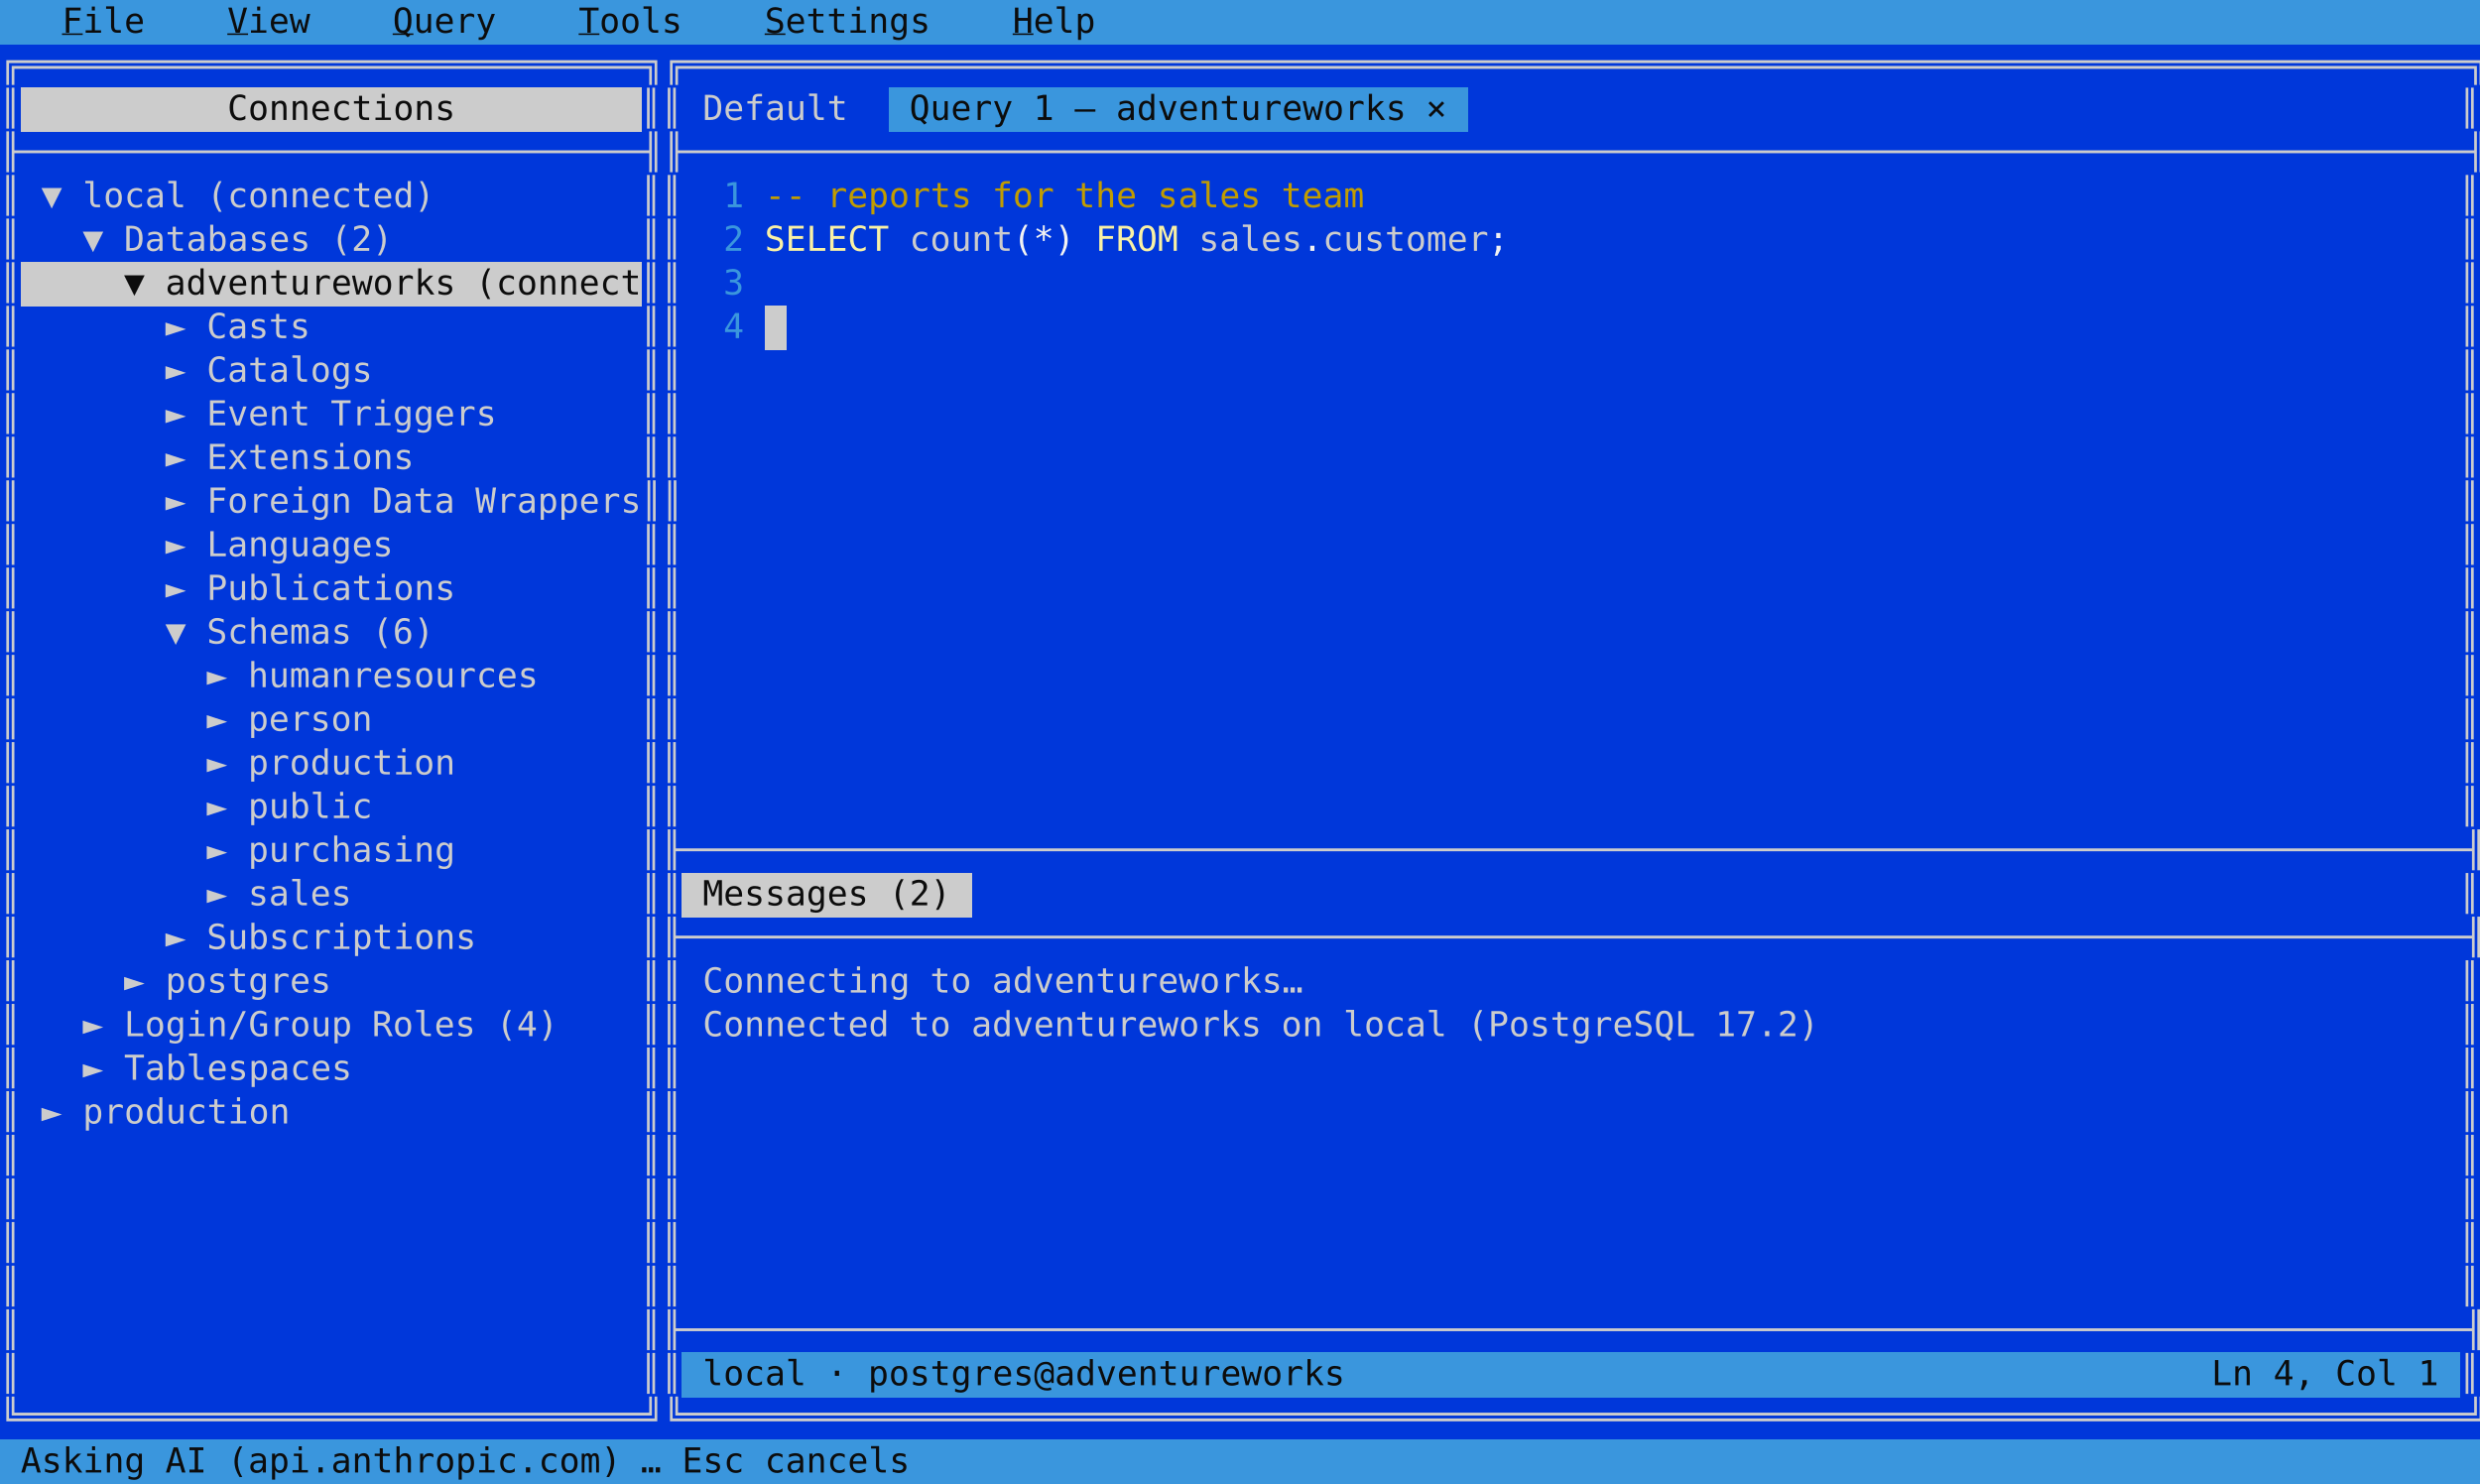
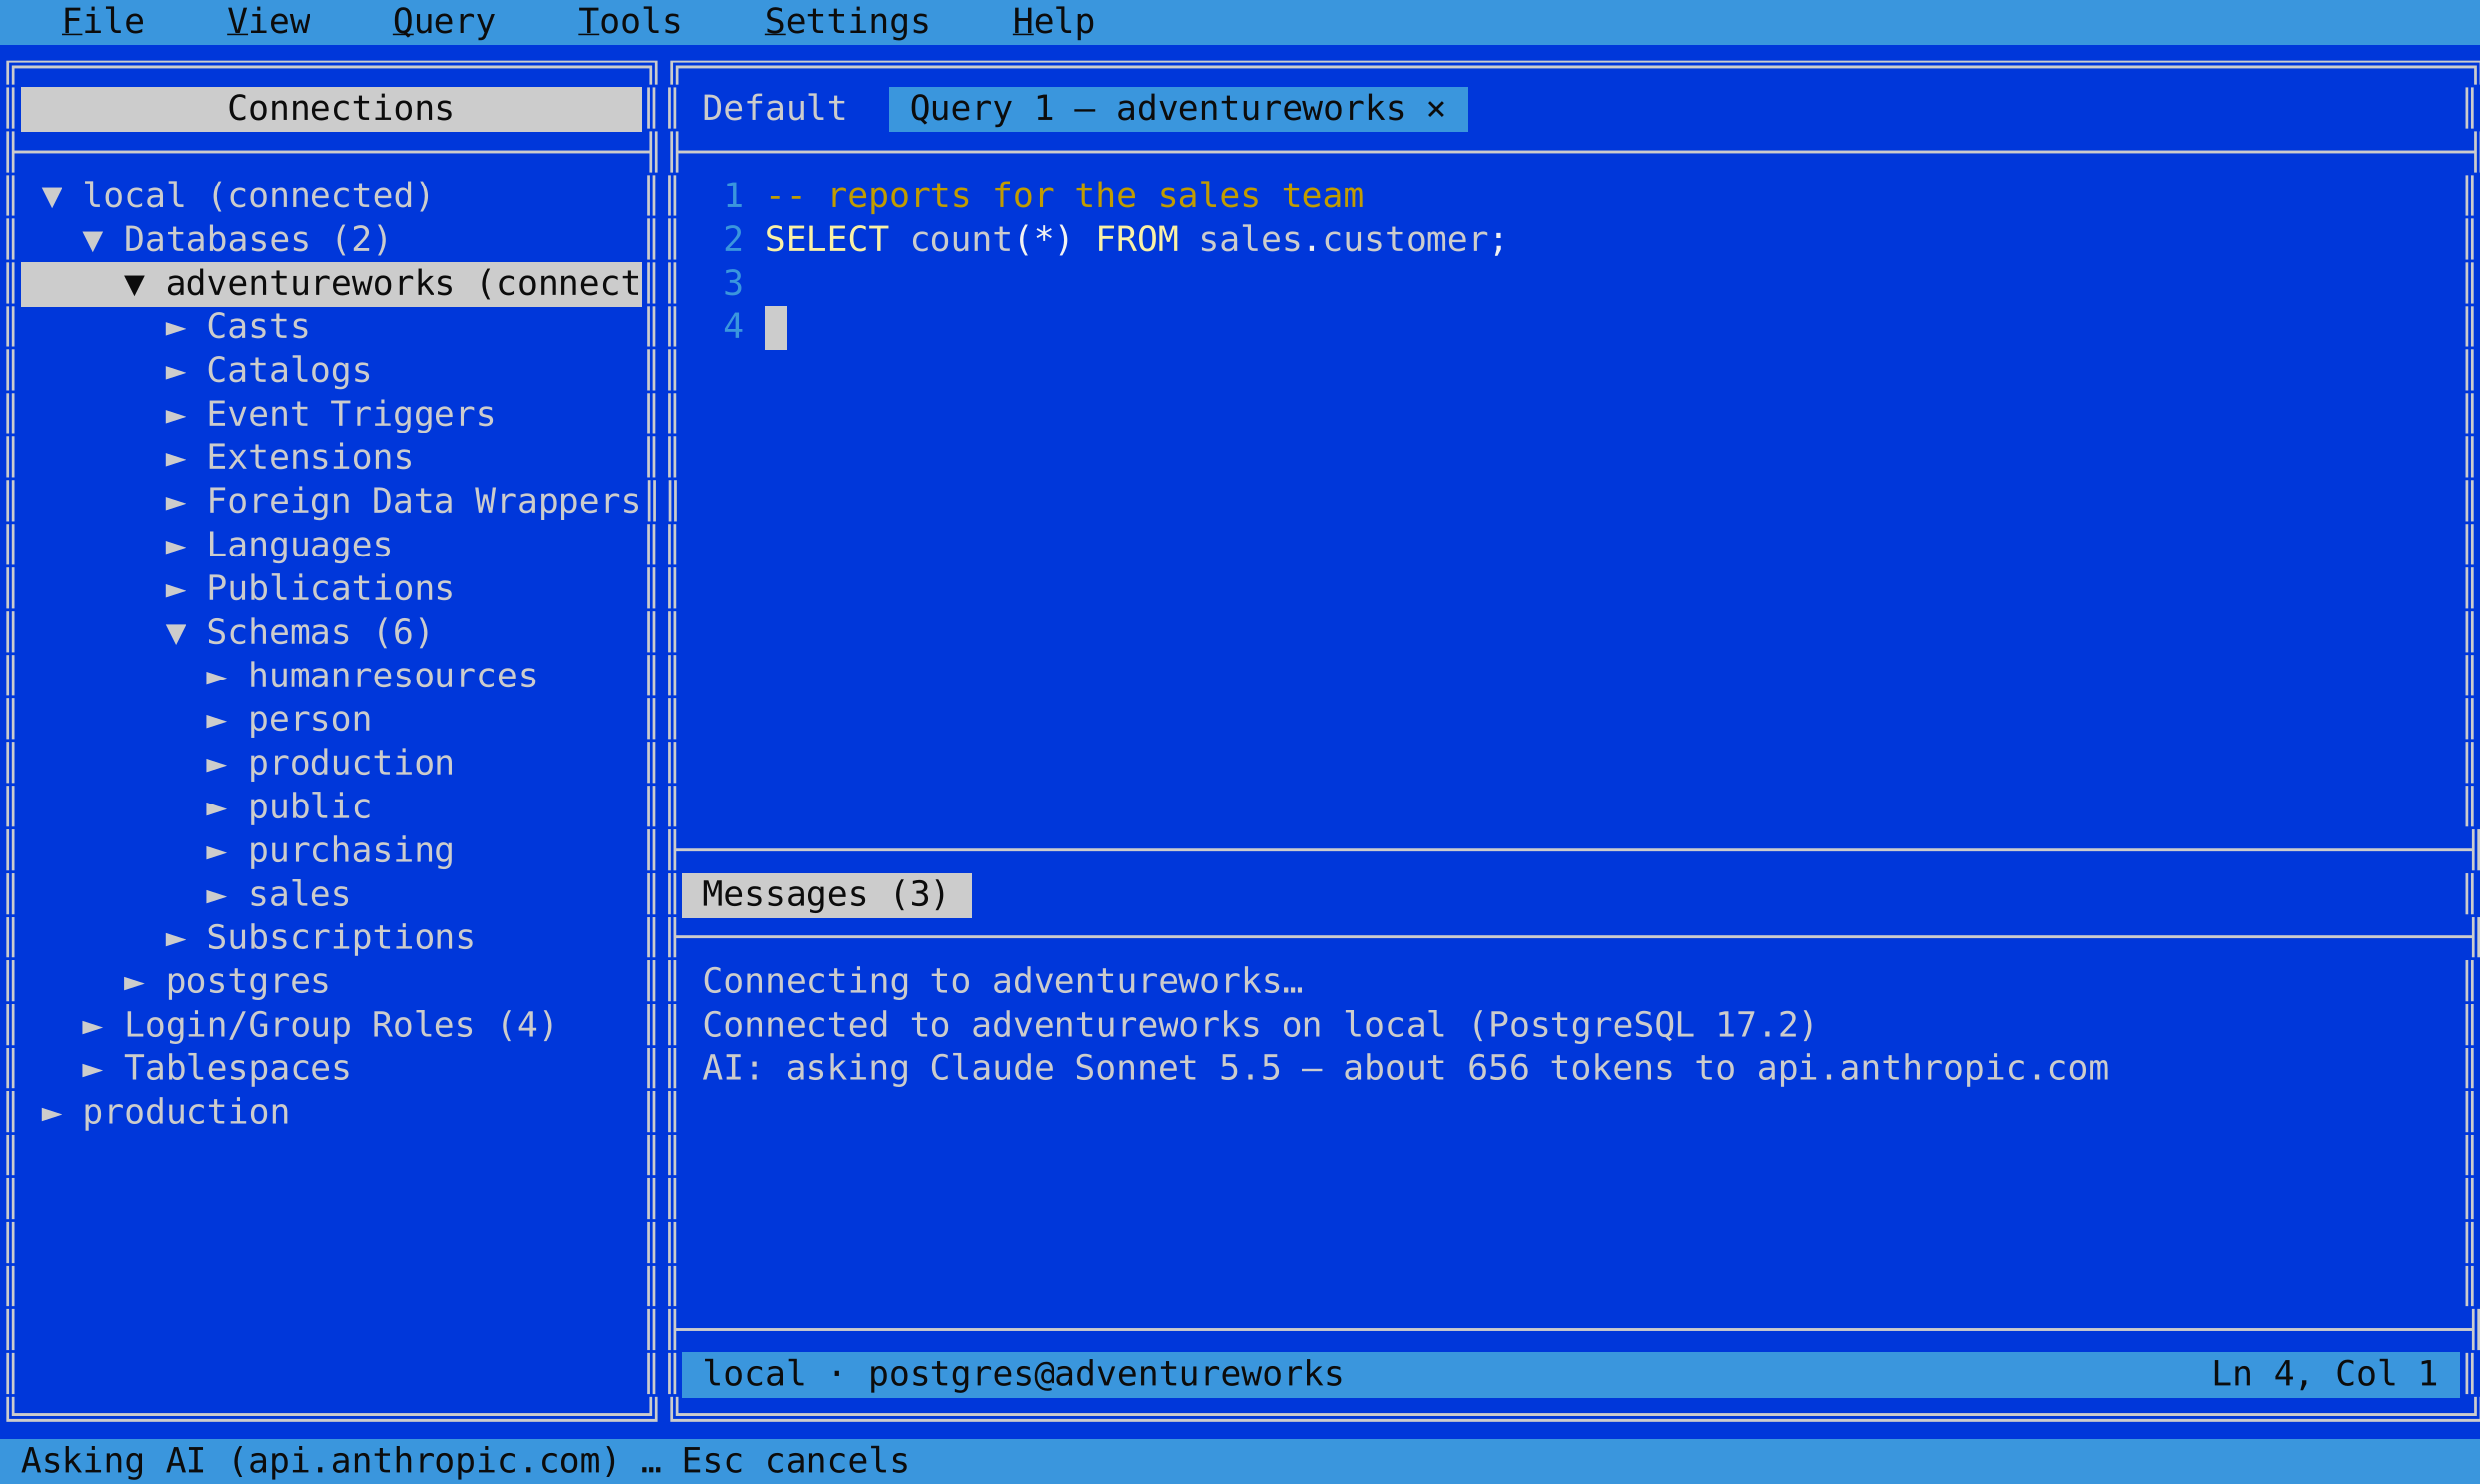
<svg xmlns="http://www.w3.org/2000/svg" width="1080" height="646" viewBox="0 0 1080 646" font-family="Cascadia Mono, Consolas, 'DejaVu Sans Mono', Menlo, monospace" font-size="15" shape-rendering="crispEdges" xml:space="preserve">
  <rect width="1080" height="646" fill="#0037da" />
  <rect x="0" y="0" width="1080.5" height="19.5" fill="#3a96dd" />
  <text x="27" y="14.25" fill="#0c0c0c" text-decoration="underline">F</text>
  <text x="36 45 54" y="14.25" fill="#0c0c0c">ile</text>
  <text x="99" y="14.25" fill="#0c0c0c" text-decoration="underline">V</text>
  <text x="108 117 126" y="14.25" fill="#0c0c0c">iew</text>
  <text x="171" y="14.25" fill="#0c0c0c" text-decoration="underline">Q</text>
  <text x="180 189 198 207" y="14.25" fill="#0c0c0c">uery</text>
  <text x="252" y="14.25" fill="#0c0c0c" text-decoration="underline">T</text>
  <text x="261 270 279 288" y="14.25" fill="#0c0c0c">ools</text>
  <text x="333" y="14.25" fill="#0c0c0c" text-decoration="underline">S</text>
  <text x="342 351 360 369 378 387 396" y="14.25" fill="#0c0c0c">ettings</text>
  <text x="441" y="14.25" fill="#0c0c0c" text-decoration="underline">H</text>
  <text x="450 459 468" y="14.25" fill="#0c0c0c">elp</text>
  <text x="0 9 18 27 36 45 54 63 72 81 90 99 108 117 126 135 144 153 162 171 180 189 198 207 216 225 234 243 252 261 270 279 288 297 306 315 324 333 342 351 360 369 378 387 396 405 414 423 432 441 450 459 468 477 486 495 504 513 522 531 540 549 558 567 576 585 594 603 612 621 630 639 648 657 666 675 684 693 702 711 720 729 738 747 756 765 774 783 792 801 810 819 828 837 846 855 864 873 882 891 900 909 918 927 936 945 954 963 972 981 990 999 1008 1017 1026 1035 1044 1053 1062 1071" y="33.25" fill="#cccccc">╔══════════════════════════════╗╔══════════════════════════════════════════════════════════════════════════════════════╗</text>
  <rect x="9" y="38" width="270.5" height="19.5" fill="#cccccc" />
  <rect x="387" y="38" width="252.5" height="19.5" fill="#3a96dd" />
  <text x="0" y="52.25" fill="#cccccc">║</text>
  <text x="99 108 117 126 135 144 153 162 171 180 189" y="52.25" fill="#0c0c0c">Connections</text>
  <text x="279 288" y="52.25" fill="#cccccc">║║</text>
  <text x="306 315 324 333 342 351 360" y="52.25" fill="#cccccc">Default</text>
  <text x="396 405 414 423 432" y="52.25" fill="#0c0c0c">Query</text>
  <text x="450" y="52.25" fill="#0c0c0c">1</text>
  <text x="468" y="52.25" fill="#0c0c0c">–</text>
  <text x="486 495 504 513 522 531 540 549 558 567 576 585 594 603" y="52.25" fill="#0c0c0c">adventureworks</text>
  <text x="621" y="52.25" fill="#0c0c0c">×</text>
  <text x="1071" y="52.25" fill="#cccccc">║</text>
  <text x="0 9 18 27 36 45 54 63 72 81 90 99 108 117 126 135 144 153 162 171 180 189 198 207 216 225 234 243 252 261 270 279 288 297 306 315 324 333 342 351 360 369 378 387 396 405 414 423 432 441 450 459 468 477 486 495 504 513 522 531 540 549 558 567 576 585 594 603 612 621 630 639 648 657 666 675 684 693 702 711 720 729 738 747 756 765 774 783 792 801 810 819 828 837 846 855 864 873 882 891 900 909 918 927 936 945 954 963 972 981 990 999 1008 1017 1026 1035 1044 1053 1062 1071" y="71.25" fill="#cccccc">╟──────────────────────────────╢╟──────────────────────────────────────────────────────────────────────────────────────╢</text>
  <text x="0" y="90.25" fill="#cccccc">║</text>
  <text x="18" y="90.25" fill="#cccccc">▼</text>
  <text x="36 45 54 63 72" y="90.25" fill="#cccccc">local</text>
  <text x="90 99 108 117 126 135 144 153 162 171 180" y="90.25" fill="#cccccc">(connected)</text>
  <text x="279 288" y="90.25" fill="#cccccc">║║</text>
  <text x="315" y="90.25" fill="#3a96dd">1</text>
  <text x="333 342" y="90.25" fill="#c19c00">--</text>
  <text x="360 369 378 387 396 405 414" y="90.25" fill="#c19c00">reports</text>
  <text x="432 441 450" y="90.25" fill="#c19c00">for</text>
  <text x="468 477 486" y="90.25" fill="#c19c00">the</text>
  <text x="504 513 522 531 540" y="90.25" fill="#c19c00">sales</text>
  <text x="558 567 576 585" y="90.25" fill="#c19c00">team</text>
  <text x="1071" y="90.25" fill="#cccccc">║</text>
  <text x="0" y="109.25" fill="#cccccc">║</text>
  <text x="36" y="109.25" fill="#cccccc">▼</text>
  <text x="54 63 72 81 90 99 108 117 126" y="109.25" fill="#cccccc">Databases</text>
  <text x="144 153 162" y="109.25" fill="#cccccc">(2)</text>
  <text x="279 288" y="109.25" fill="#cccccc">║║</text>
  <text x="315" y="109.25" fill="#3a96dd">2</text>
  <text x="333 342 351 360 369 378" y="109.25" fill="#f9f1a5">SELECT</text>
  <text x="396 405 414 423 432" y="109.25" fill="#cccccc">count</text>
  <text x="441 450 459" y="109.25" fill="#f2f2f2">(*)</text>
  <text x="477 486 495 504" y="109.25" fill="#f9f1a5">FROM</text>
  <text x="522 531 540 549 558" y="109.25" fill="#cccccc">sales</text>
  <text x="567" y="109.25" fill="#f2f2f2">.</text>
  <text x="576 585 594 603 612 621 630 639" y="109.25" fill="#cccccc">customer</text>
  <text x="648" y="109.25" fill="#f2f2f2">;</text>
  <text x="1071" y="109.25" fill="#cccccc">║</text>
  <rect x="9" y="114" width="270.5" height="19.5" fill="#cccccc" />
  <text x="0" y="128.25" fill="#cccccc">║</text>
  <text x="54" y="128.25" fill="#0c0c0c">▼</text>
  <text x="72 81 90 99 108 117 126 135 144 153 162 171 180 189" y="128.25" fill="#0c0c0c">adventureworks</text>
  <text x="207 216 225 234 243 252 261 270" y="128.25" fill="#0c0c0c">(connect</text>
  <text x="279 288" y="128.25" fill="#cccccc">║║</text>
  <text x="315" y="128.25" fill="#3a96dd">3</text>
  <text x="1071" y="128.25" fill="#cccccc">║</text>
  <rect x="333" y="133" width="9.5" height="19.5" fill="#cccccc" />
  <text x="0" y="147.25" fill="#cccccc">║</text>
  <text x="72" y="147.25" fill="#cccccc">►</text>
  <text x="90 99 108 117 126" y="147.25" fill="#cccccc">Casts</text>
  <text x="279 288" y="147.25" fill="#cccccc">║║</text>
  <text x="315" y="147.25" fill="#3a96dd">4</text>
  <text x="1071" y="147.25" fill="#cccccc">║</text>
  <text x="0" y="166.25" fill="#cccccc">║</text>
  <text x="72" y="166.25" fill="#cccccc">►</text>
  <text x="90 99 108 117 126 135 144 153" y="166.25" fill="#cccccc">Catalogs</text>
  <text x="279 288" y="166.25" fill="#cccccc">║║</text>
  <text x="1071" y="166.25" fill="#cccccc">║</text>
  <text x="0" y="185.25" fill="#cccccc">║</text>
  <text x="72" y="185.25" fill="#cccccc">►</text>
  <text x="90 99 108 117 126" y="185.25" fill="#cccccc">Event</text>
  <text x="144 153 162 171 180 189 198 207" y="185.25" fill="#cccccc">Triggers</text>
  <text x="279 288" y="185.25" fill="#cccccc">║║</text>
  <text x="1071" y="185.25" fill="#cccccc">║</text>
  <text x="0" y="204.25" fill="#cccccc">║</text>
  <text x="72" y="204.25" fill="#cccccc">►</text>
  <text x="90 99 108 117 126 135 144 153 162 171" y="204.25" fill="#cccccc">Extensions</text>
  <text x="279 288" y="204.25" fill="#cccccc">║║</text>
  <text x="1071" y="204.25" fill="#cccccc">║</text>
  <text x="0" y="223.25" fill="#cccccc">║</text>
  <text x="72" y="223.25" fill="#cccccc">►</text>
  <text x="90 99 108 117 126 135 144" y="223.25" fill="#cccccc">Foreign</text>
  <text x="162 171 180 189" y="223.25" fill="#cccccc">Data</text>
  <text x="207 216 225 234 243 252 261 270 279 288" y="223.25" fill="#cccccc">Wrappers║║</text>
  <text x="1071" y="223.25" fill="#cccccc">║</text>
  <text x="0" y="242.25" fill="#cccccc">║</text>
  <text x="72" y="242.25" fill="#cccccc">►</text>
  <text x="90 99 108 117 126 135 144 153 162" y="242.25" fill="#cccccc">Languages</text>
  <text x="279 288" y="242.25" fill="#cccccc">║║</text>
  <text x="1071" y="242.25" fill="#cccccc">║</text>
  <text x="0" y="261.25" fill="#cccccc">║</text>
  <text x="72" y="261.25" fill="#cccccc">►</text>
  <text x="90 99 108 117 126 135 144 153 162 171 180 189" y="261.25" fill="#cccccc">Publications</text>
  <text x="279 288" y="261.25" fill="#cccccc">║║</text>
  <text x="1071" y="261.25" fill="#cccccc">║</text>
  <text x="0" y="280.25" fill="#cccccc">║</text>
  <text x="72" y="280.25" fill="#cccccc">▼</text>
  <text x="90 99 108 117 126 135 144" y="280.25" fill="#cccccc">Schemas</text>
  <text x="162 171 180" y="280.25" fill="#cccccc">(6)</text>
  <text x="279 288" y="280.25" fill="#cccccc">║║</text>
  <text x="1071" y="280.25" fill="#cccccc">║</text>
  <text x="0" y="299.25" fill="#cccccc">║</text>
  <text x="90" y="299.25" fill="#cccccc">►</text>
  <text x="108 117 126 135 144 153 162 171 180 189 198 207 216 225" y="299.25" fill="#cccccc">humanresources</text>
  <text x="279 288" y="299.25" fill="#cccccc">║║</text>
  <text x="1071" y="299.25" fill="#cccccc">║</text>
  <text x="0" y="318.25" fill="#cccccc">║</text>
  <text x="90" y="318.25" fill="#cccccc">►</text>
  <text x="108 117 126 135 144 153" y="318.25" fill="#cccccc">person</text>
  <text x="279 288" y="318.25" fill="#cccccc">║║</text>
  <text x="1071" y="318.25" fill="#cccccc">║</text>
  <text x="0" y="337.25" fill="#cccccc">║</text>
  <text x="90" y="337.25" fill="#cccccc">►</text>
  <text x="108 117 126 135 144 153 162 171 180 189" y="337.25" fill="#cccccc">production</text>
  <text x="279 288" y="337.25" fill="#cccccc">║║</text>
  <text x="1071" y="337.25" fill="#cccccc">║</text>
  <text x="0" y="356.25" fill="#cccccc">║</text>
  <text x="90" y="356.25" fill="#cccccc">►</text>
  <text x="108 117 126 135 144 153" y="356.25" fill="#cccccc">public</text>
  <text x="279 288" y="356.25" fill="#cccccc">║║</text>
  <text x="1071" y="356.25" fill="#cccccc">║</text>
  <text x="0" y="375.25" fill="#cccccc">║</text>
  <text x="90" y="375.25" fill="#cccccc">►</text>
  <text x="108 117 126 135 144 153 162 171 180 189" y="375.25" fill="#cccccc">purchasing</text>
  <text x="279 288 297 306 315 324 333 342 351 360 369 378 387 396 405 414 423 432 441 450 459 468 477 486 495 504 513 522 531 540 549 558 567 576 585 594 603 612 621 630 639 648 657 666 675 684 693 702 711 720 729 738 747 756 765 774 783 792 801 810 819 828 837 846 855 864 873 882 891 900 909 918 927 936 945 954 963 972 981 990 999 1008 1017 1026 1035 1044 1053 1062 1071" y="375.25" fill="#cccccc">║╟──────────────────────────────────────────────────────────────────────────────────────╢</text>
  <rect x="297" y="380" width="126.5" height="19.5" fill="#cccccc" />
  <text x="0" y="394.25" fill="#cccccc">║</text>
  <text x="90" y="394.25" fill="#cccccc">►</text>
  <text x="108 117 126 135 144" y="394.25" fill="#cccccc">sales</text>
  <text x="279 288" y="394.25" fill="#cccccc">║║</text>
  <text x="306 315 324 333 342 351 360 369" y="394.25" fill="#0c0c0c">Messages</text>
-   <text x="387 396 405" y="394.25" fill="#0c0c0c">(2)</text>
+   <text x="387 396 405" y="394.25" fill="#0c0c0c">(3)</text>
  <text x="1071" y="394.25" fill="#cccccc">║</text>
  <text x="0" y="413.25" fill="#cccccc">║</text>
  <text x="72" y="413.25" fill="#cccccc">►</text>
  <text x="90 99 108 117 126 135 144 153 162 171 180 189 198" y="413.25" fill="#cccccc">Subscriptions</text>
  <text x="279 288 297 306 315 324 333 342 351 360 369 378 387 396 405 414 423 432 441 450 459 468 477 486 495 504 513 522 531 540 549 558 567 576 585 594 603 612 621 630 639 648 657 666 675 684 693 702 711 720 729 738 747 756 765 774 783 792 801 810 819 828 837 846 855 864 873 882 891 900 909 918 927 936 945 954 963 972 981 990 999 1008 1017 1026 1035 1044 1053 1062 1071" y="413.25" fill="#cccccc">║╟──────────────────────────────────────────────────────────────────────────────────────╢</text>
  <text x="0" y="432.25" fill="#cccccc">║</text>
  <text x="54" y="432.25" fill="#cccccc">►</text>
  <text x="72 81 90 99 108 117 126 135" y="432.25" fill="#cccccc">postgres</text>
  <text x="279 288" y="432.25" fill="#cccccc">║║</text>
  <text x="306 315 324 333 342 351 360 369 378 387" y="432.25" fill="#cccccc">Connecting</text>
  <text x="405 414" y="432.25" fill="#cccccc">to</text>
  <text x="432 441 450 459 468 477 486 495 504 513 522 531 540 549 558" y="432.25" fill="#cccccc">adventureworks…</text>
  <text x="1071" y="432.25" fill="#cccccc">║</text>
  <text x="0" y="451.25" fill="#cccccc">║</text>
  <text x="36" y="451.25" fill="#cccccc">►</text>
  <text x="54 63 72 81 90 99 108 117 126 135 144" y="451.25" fill="#cccccc">Login/Group</text>
  <text x="162 171 180 189 198" y="451.25" fill="#cccccc">Roles</text>
  <text x="216 225 234" y="451.25" fill="#cccccc">(4)</text>
  <text x="279 288" y="451.25" fill="#cccccc">║║</text>
  <text x="306 315 324 333 342 351 360 369 378" y="451.25" fill="#cccccc">Connected</text>
  <text x="396 405" y="451.25" fill="#cccccc">to</text>
  <text x="423 432 441 450 459 468 477 486 495 504 513 522 531 540" y="451.25" fill="#cccccc">adventureworks</text>
  <text x="558 567" y="451.25" fill="#cccccc">on</text>
  <text x="585 594 603 612 621" y="451.25" fill="#cccccc">local</text>
  <text x="639 648 657 666 675 684 693 702 711 720 729" y="451.25" fill="#cccccc">(PostgreSQL</text>
  <text x="747 756 765 774 783" y="451.25" fill="#cccccc">17.2)</text>
  <text x="1071" y="451.25" fill="#cccccc">║</text>
  <text x="0" y="470.25" fill="#cccccc">║</text>
  <text x="36" y="470.25" fill="#cccccc">►</text>
  <text x="54 63 72 81 90 99 108 117 126 135 144" y="470.25" fill="#cccccc">Tablespaces</text>
  <text x="279 288" y="470.25" fill="#cccccc">║║</text>
+   <text x="306 315 324" y="470.25" fill="#cccccc">AI:</text>
+   <text x="342 351 360 369 378 387" y="470.25" fill="#cccccc">asking</text>
+   <text x="405 414 423 432 441 450" y="470.25" fill="#cccccc">Claude</text>
+   <text x="468 477 486 495 504 513" y="470.25" fill="#cccccc">Sonnet</text>
+   <text x="531 540 549" y="470.25" fill="#cccccc">5.5</text>
+   <text x="567" y="470.25" fill="#cccccc">—</text>
+   <text x="585 594 603 612 621" y="470.25" fill="#cccccc">about</text>
+   <text x="639 648 657" y="470.25" fill="#cccccc">656</text>
+   <text x="675 684 693 702 711 720" y="470.25" fill="#cccccc">tokens</text>
+   <text x="738 747" y="470.25" fill="#cccccc">to</text>
+   <text x="765 774 783 792 801 810 819 828 837 846 855 864 873 882 891 900 909" y="470.25" fill="#cccccc">api.anthropic.com</text>
  <text x="1071" y="470.25" fill="#cccccc">║</text>
  <text x="0" y="489.25" fill="#cccccc">║</text>
  <text x="18" y="489.25" fill="#cccccc">►</text>
  <text x="36 45 54 63 72 81 90 99 108 117" y="489.25" fill="#cccccc">production</text>
  <text x="279 288" y="489.25" fill="#cccccc">║║</text>
  <text x="1071" y="489.25" fill="#cccccc">║</text>
  <text x="0" y="508.25" fill="#cccccc">║</text>
  <text x="279 288" y="508.25" fill="#cccccc">║║</text>
  <text x="1071" y="508.25" fill="#cccccc">║</text>
  <text x="0" y="527.25" fill="#cccccc">║</text>
  <text x="279 288" y="527.25" fill="#cccccc">║║</text>
  <text x="1071" y="527.25" fill="#cccccc">║</text>
  <text x="0" y="546.25" fill="#cccccc">║</text>
  <text x="279 288" y="546.25" fill="#cccccc">║║</text>
  <text x="1071" y="546.25" fill="#cccccc">║</text>
  <text x="0" y="565.25" fill="#cccccc">║</text>
  <text x="279 288" y="565.25" fill="#cccccc">║║</text>
  <text x="1071" y="565.25" fill="#cccccc">║</text>
  <text x="0" y="584.25" fill="#cccccc">║</text>
  <text x="279 288 297 306 315 324 333 342 351 360 369 378 387 396 405 414 423 432 441 450 459 468 477 486 495 504 513 522 531 540 549 558 567 576 585 594 603 612 621 630 639 648 657 666 675 684 693 702 711 720 729 738 747 756 765 774 783 792 801 810 819 828 837 846 855 864 873 882 891 900 909 918 927 936 945 954 963 972 981 990 999 1008 1017 1026 1035 1044 1053 1062 1071" y="584.25" fill="#cccccc">║╟──────────────────────────────────────────────────────────────────────────────────────╢</text>
  <rect x="297" y="589" width="774.5" height="19.5" fill="#3a96dd" />
  <text x="0" y="603.25" fill="#cccccc">║</text>
  <text x="279 288" y="603.25" fill="#cccccc">║║</text>
  <text x="306 315 324 333 342" y="603.25" fill="#0c0c0c">local</text>
  <text x="360" y="603.25" fill="#0c0c0c">·</text>
  <text x="378 387 396 405 414 423 432 441 450 459 468 477 486 495 504 513 522 531 540 549 558 567 576" y="603.25" fill="#0c0c0c">postgres@adventureworks</text>
  <text x="963 972" y="603.25" fill="#0c0c0c">Ln</text>
  <text x="990 999" y="603.25" fill="#0c0c0c">4,</text>
  <text x="1017 1026 1035" y="603.25" fill="#0c0c0c">Col</text>
  <text x="1053" y="603.25" fill="#0c0c0c">1</text>
  <text x="1071" y="603.25" fill="#cccccc">║</text>
  <text x="0 9 18 27 36 45 54 63 72 81 90 99 108 117 126 135 144 153 162 171 180 189 198 207 216 225 234 243 252 261 270 279 288 297 306 315 324 333 342 351 360 369 378 387 396 405 414 423 432 441 450 459 468 477 486 495 504 513 522 531 540 549 558 567 576 585 594 603 612 621 630 639 648 657 666 675 684 693 702 711 720 729 738 747 756 765 774 783 792 801 810 819 828 837 846 855 864 873 882 891 900 909 918 927 936 945 954 963 972 981 990 999 1008 1017 1026 1035 1044 1053 1062 1071" y="622.25" fill="#cccccc">╚══════════════════════════════╝╚══════════════════════════════════════════════════════════════════════════════════════╝</text>
  <rect x="0" y="627" width="1080.5" height="19.5" fill="#3a96dd" />
  <text x="9 18 27 36 45 54" y="641.25" fill="#0c0c0c">Asking</text>
  <text x="72 81" y="641.25" fill="#0c0c0c">AI</text>
  <text x="99 108 117 126 135 144 153 162 171 180 189 198 207 216 225 234 243 252 261" y="641.25" fill="#0c0c0c">(api.anthropic.com)</text>
  <text x="279" y="641.25" fill="#0c0c0c">…</text>
  <text x="297 306 315" y="641.25" fill="#0c0c0c">Esc</text>
  <text x="333 342 351 360 369 378 387" y="641.25" fill="#0c0c0c">cancels</text>
</svg>
